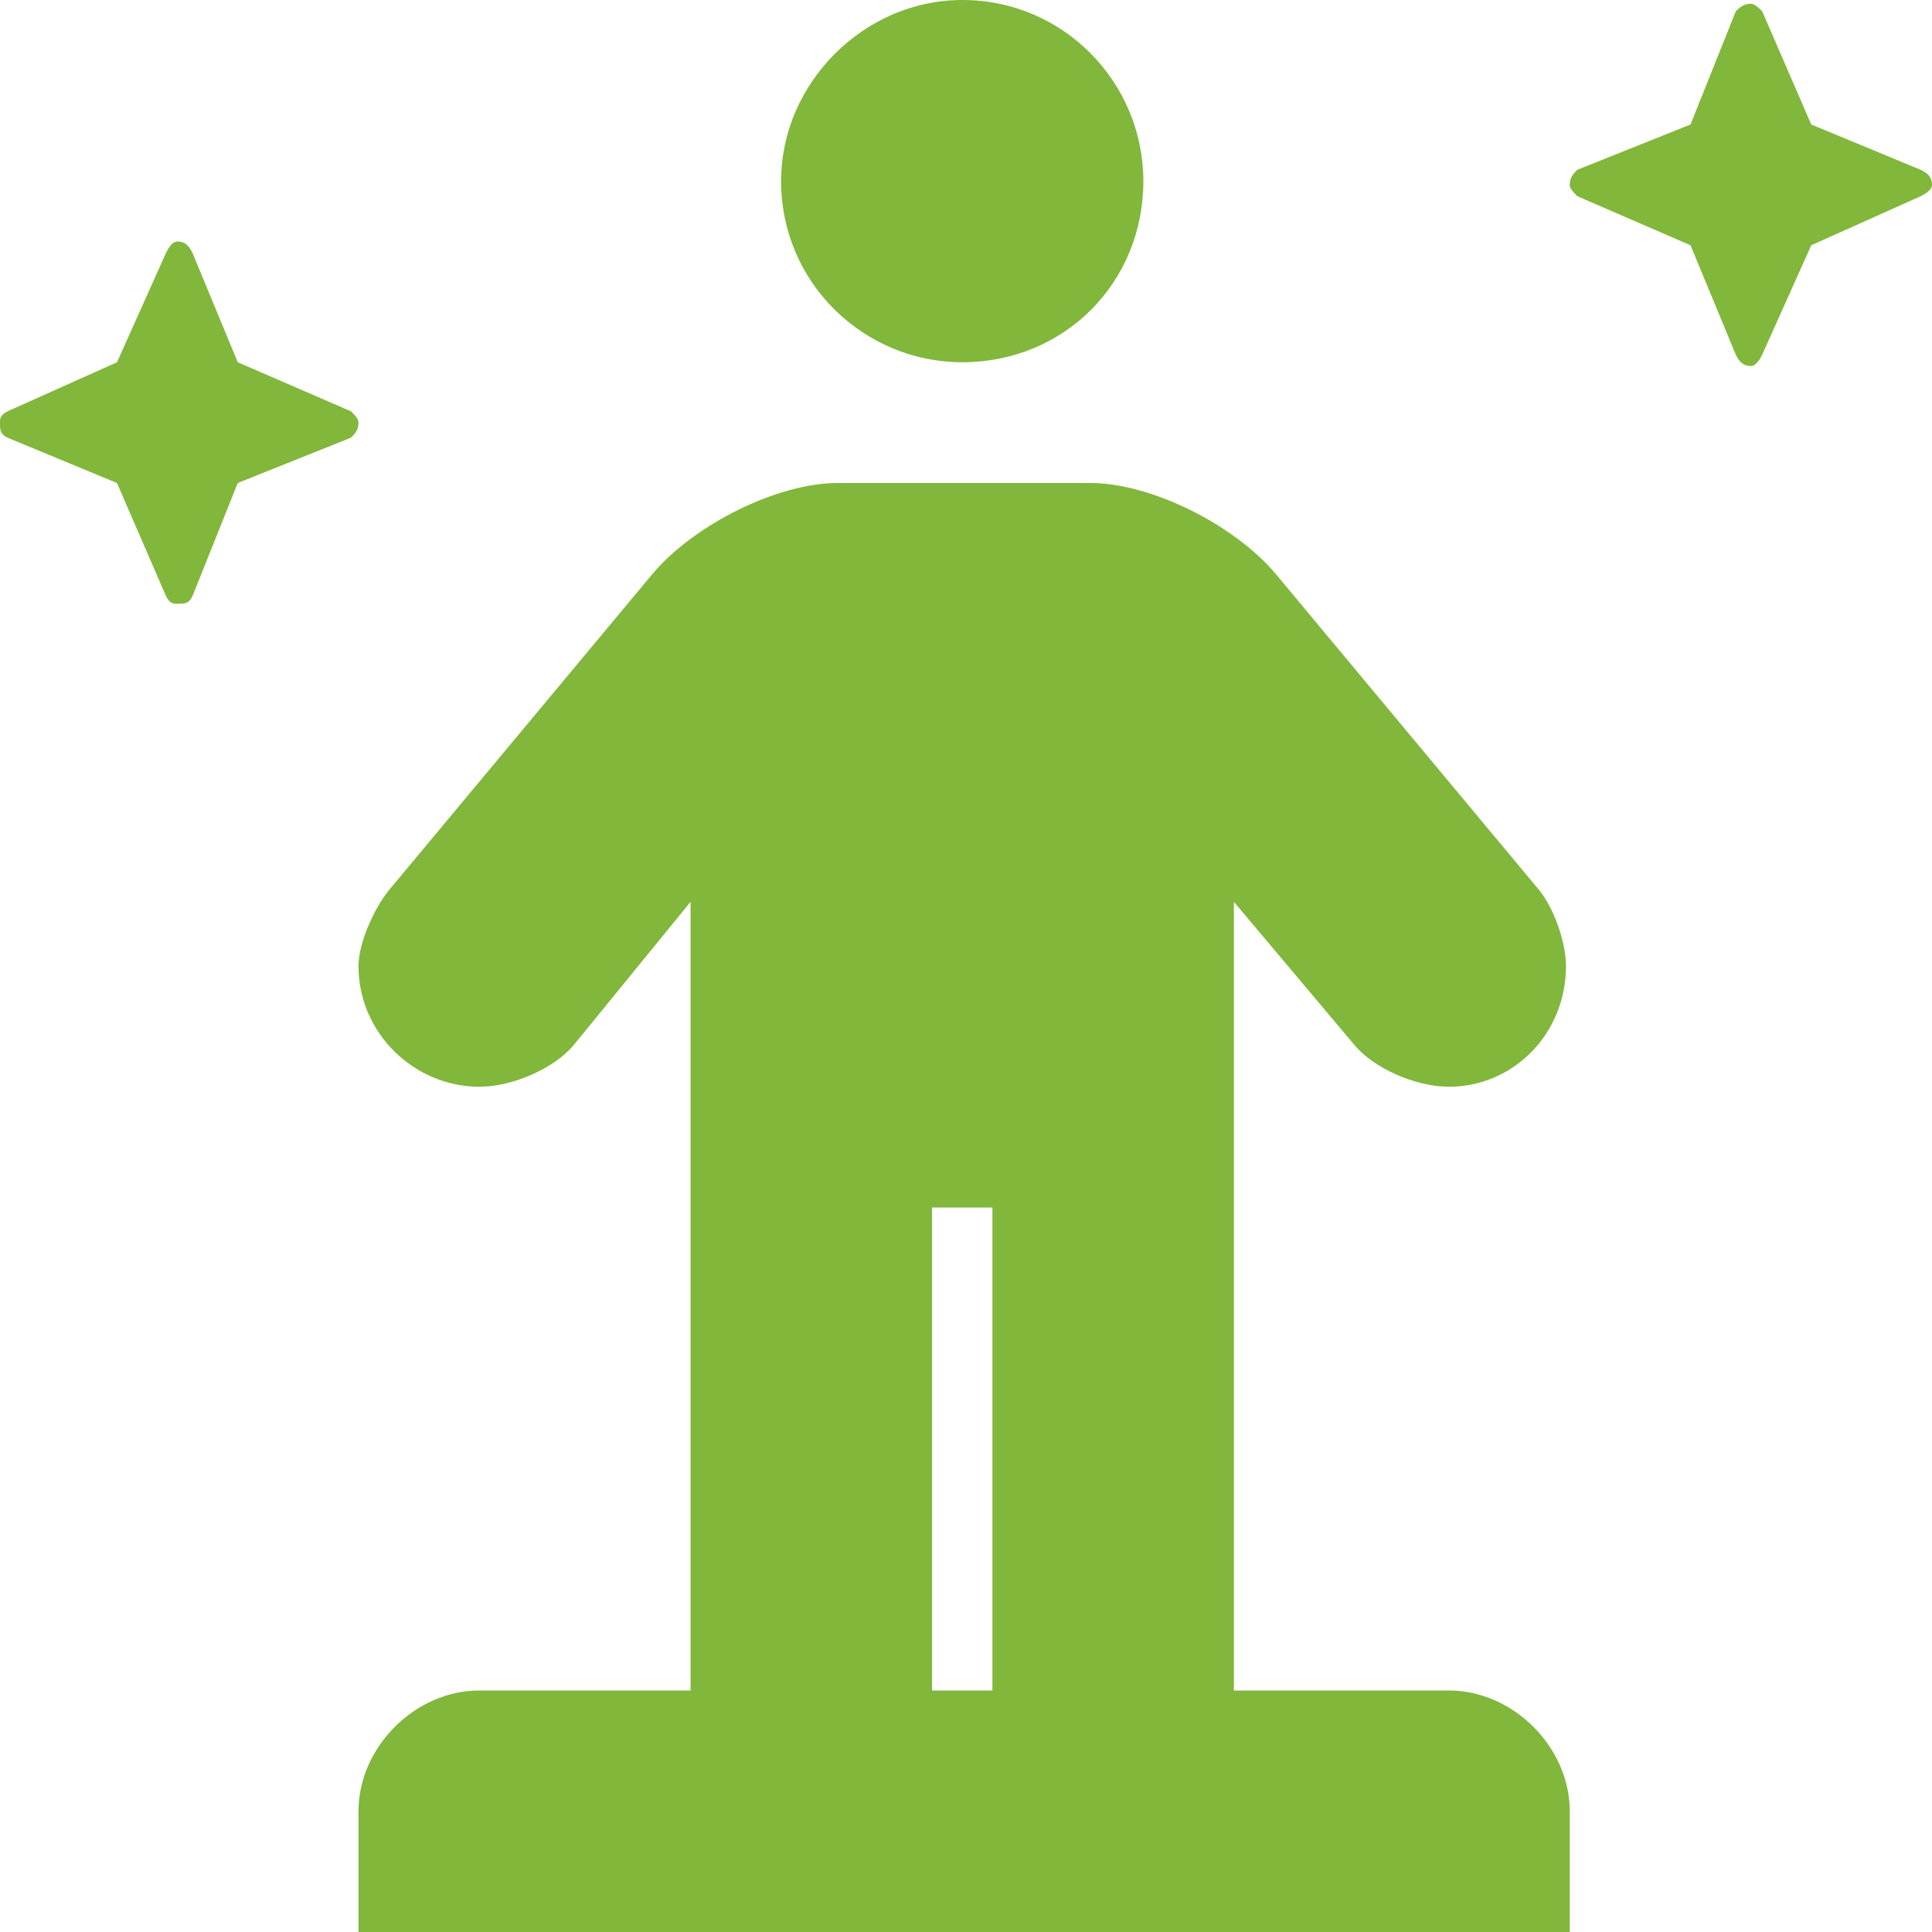
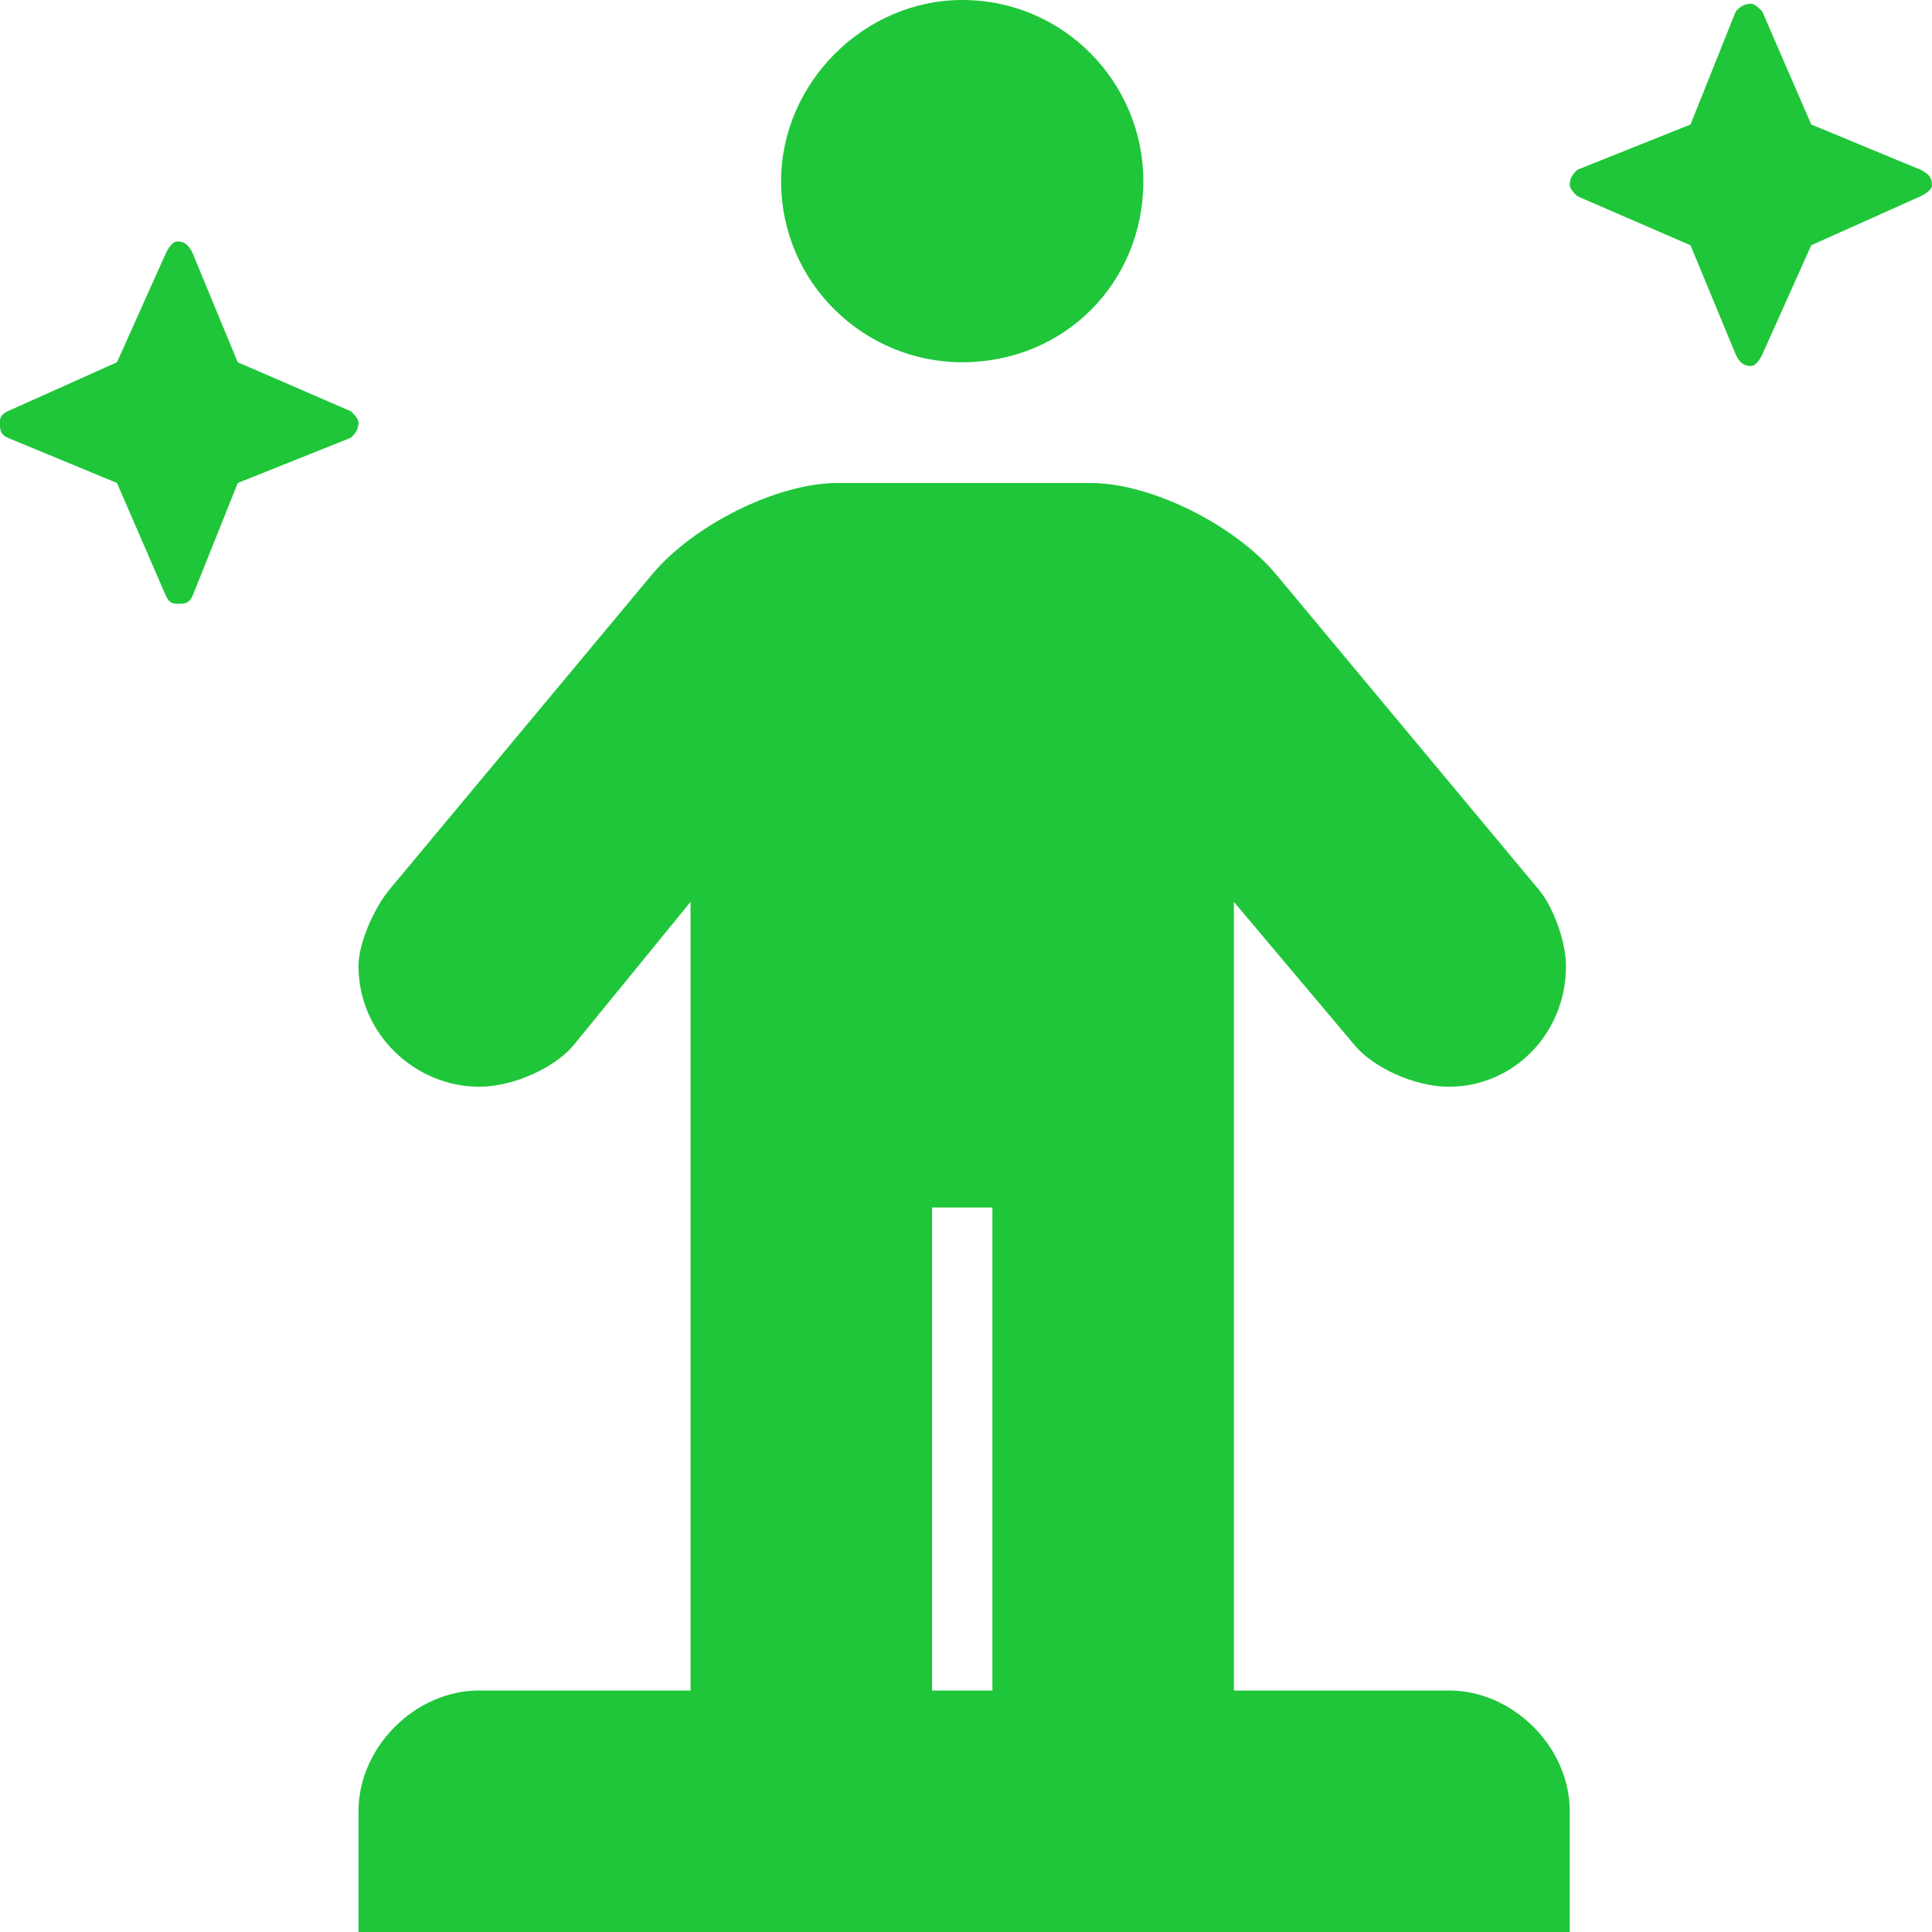
<svg xmlns="http://www.w3.org/2000/svg" width="54" height="54" fill="none" viewBox="0 0 54 54">
  <g style="mix-blend-mode:multiply">
-     <path fill="#81B73B" d="M40.5 47.25H34.488V25.207L37.863 29.215C38.391 29.848 39.551 30.375 40.5 30.375C42.293 30.375 43.77 28.898 43.77 27C43.77 26.367 43.453 25.418 43.031 24.891L35.648 16.031C34.488 14.66 32.168 13.5 30.48 13.5H23.414C21.727 13.5 19.406 14.66 18.246 16.031L10.863 24.891C10.441 25.418 10.02 26.367 10.02 27C10.02 28.898 11.602 30.375 13.395 30.375C14.344 30.375 15.504 29.848 16.031 29.215L19.301 25.207V47.25H13.395C11.602 47.25 10.02 48.832 10.02 50.625V54H43.875V50.625C43.875 48.832 42.293 47.25 40.5 47.25ZM27.738 47.25H26.051V33.75H27.738V47.25ZM26.895 10.125C29.742 10.125 31.957 7.91 31.957 5.062C31.957 2.32 29.742 0 26.895 0V0.105V0C24.152 0 21.832 2.32 21.832 5.062C21.832 7.91 24.152 10.125 26.895 10.125ZM53.684 4.746L50.625 3.48L49.254 0.316C49.148 0.211 49.043 0.105 48.938 0.105C48.727 0.105 48.621 0.211 48.516 0.316L47.25 3.48L44.086 4.746C43.98 4.852 43.875 4.957 43.875 5.168C43.875 5.273 43.98 5.379 44.086 5.484L47.25 6.855L48.516 9.914C48.621 10.125 48.727 10.23 48.938 10.23C49.043 10.23 49.148 10.125 49.254 9.914L50.625 6.855L53.684 5.484C53.895 5.379 54 5.273 54 5.168C54 4.957 53.895 4.852 53.684 4.746ZM6.645 10.125L5.379 7.066C5.273 6.855 5.168 6.75 4.957 6.75C4.852 6.75 4.746 6.855 4.641 7.066L3.27 10.125L0.211 11.496C0 11.602 0 11.707 0 11.812C0 12.023 0 12.129 0.211 12.234L3.27 13.5L4.641 16.664C4.746 16.875 4.852 16.875 4.957 16.875C5.168 16.875 5.273 16.875 5.379 16.664L6.645 13.5L9.809 12.234C9.914 12.129 10.02 12.023 10.02 11.812C10.02 11.707 9.914 11.602 9.809 11.496L6.645 10.125Z" />
+     <path fill="#1FC63A" d="M40.5 47.25H34.488V25.207L37.863 29.215C38.391 29.848 39.551 30.375 40.5 30.375C42.293 30.375 43.77 28.898 43.77 27C43.77 26.367 43.453 25.418 43.031 24.891L35.648 16.031C34.488 14.66 32.168 13.5 30.48 13.5H23.414C21.727 13.5 19.406 14.66 18.246 16.031L10.863 24.891C10.441 25.418 10.02 26.367 10.02 27C10.02 28.898 11.602 30.375 13.395 30.375C14.344 30.375 15.504 29.848 16.031 29.215L19.301 25.207V47.25H13.395C11.602 47.25 10.02 48.832 10.02 50.625V54H43.875V50.625C43.875 48.832 42.293 47.25 40.5 47.25ZM27.738 47.25H26.051V33.75H27.738V47.25ZM26.895 10.125C29.742 10.125 31.957 7.91 31.957 5.062C31.957 2.32 29.742 0 26.895 0V0.105V0C24.152 0 21.832 2.32 21.832 5.062C21.832 7.91 24.152 10.125 26.895 10.125ZM53.684 4.746L50.625 3.48L49.254 0.316C49.148 0.211 49.043 0.105 48.938 0.105C48.727 0.105 48.621 0.211 48.516 0.316L47.25 3.48L44.086 4.746C43.98 4.852 43.875 4.957 43.875 5.168C43.875 5.273 43.98 5.379 44.086 5.484L47.25 6.855L48.516 9.914C48.621 10.125 48.727 10.23 48.938 10.23C49.043 10.23 49.148 10.125 49.254 9.914L50.625 6.855L53.684 5.484C53.895 5.379 54 5.273 54 5.168C54 4.957 53.895 4.852 53.684 4.746ZM6.645 10.125L5.379 7.066C5.273 6.855 5.168 6.75 4.957 6.75C4.852 6.75 4.746 6.855 4.641 7.066L3.27 10.125L0.211 11.496C0 11.602 0 11.707 0 11.812C0 12.023 0 12.129 0.211 12.234L3.27 13.5L4.641 16.664C4.746 16.875 4.852 16.875 4.957 16.875C5.168 16.875 5.273 16.875 5.379 16.664L6.645 13.5L9.809 12.234C9.914 12.129 10.02 12.023 10.02 11.812C10.02 11.707 9.914 11.602 9.809 11.496L6.645 10.125Z" />
  </g>
</svg>
